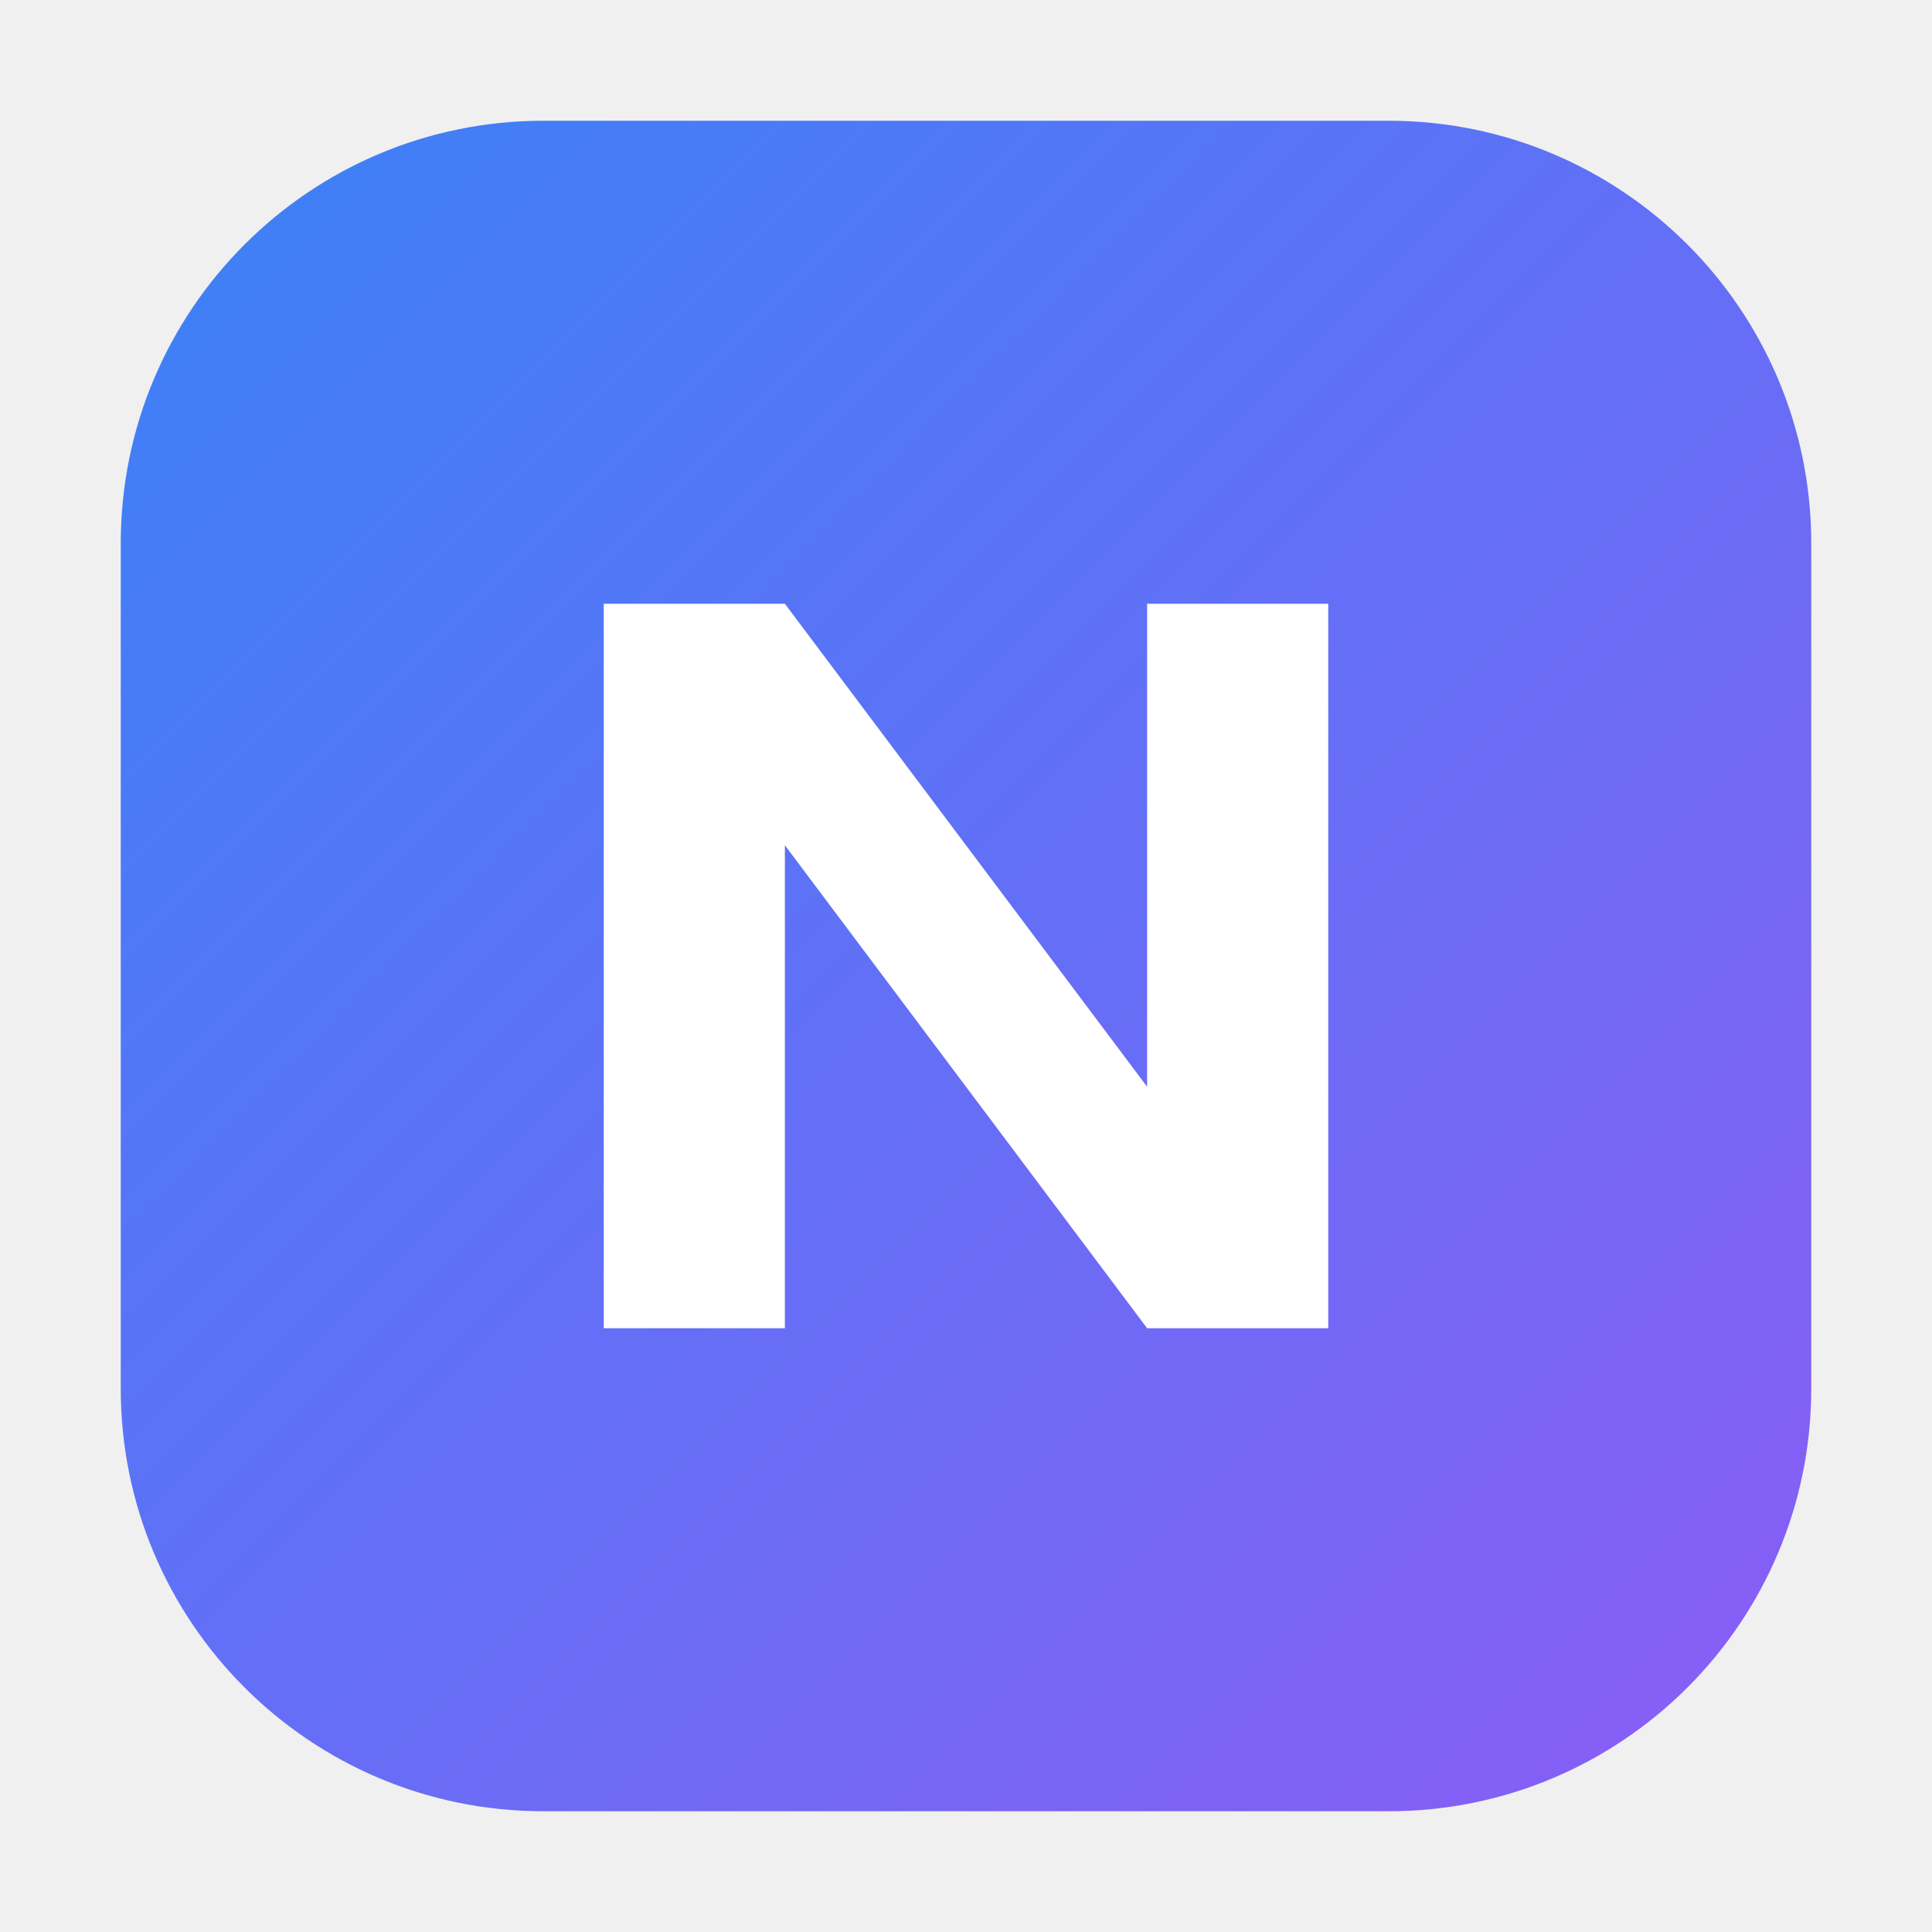
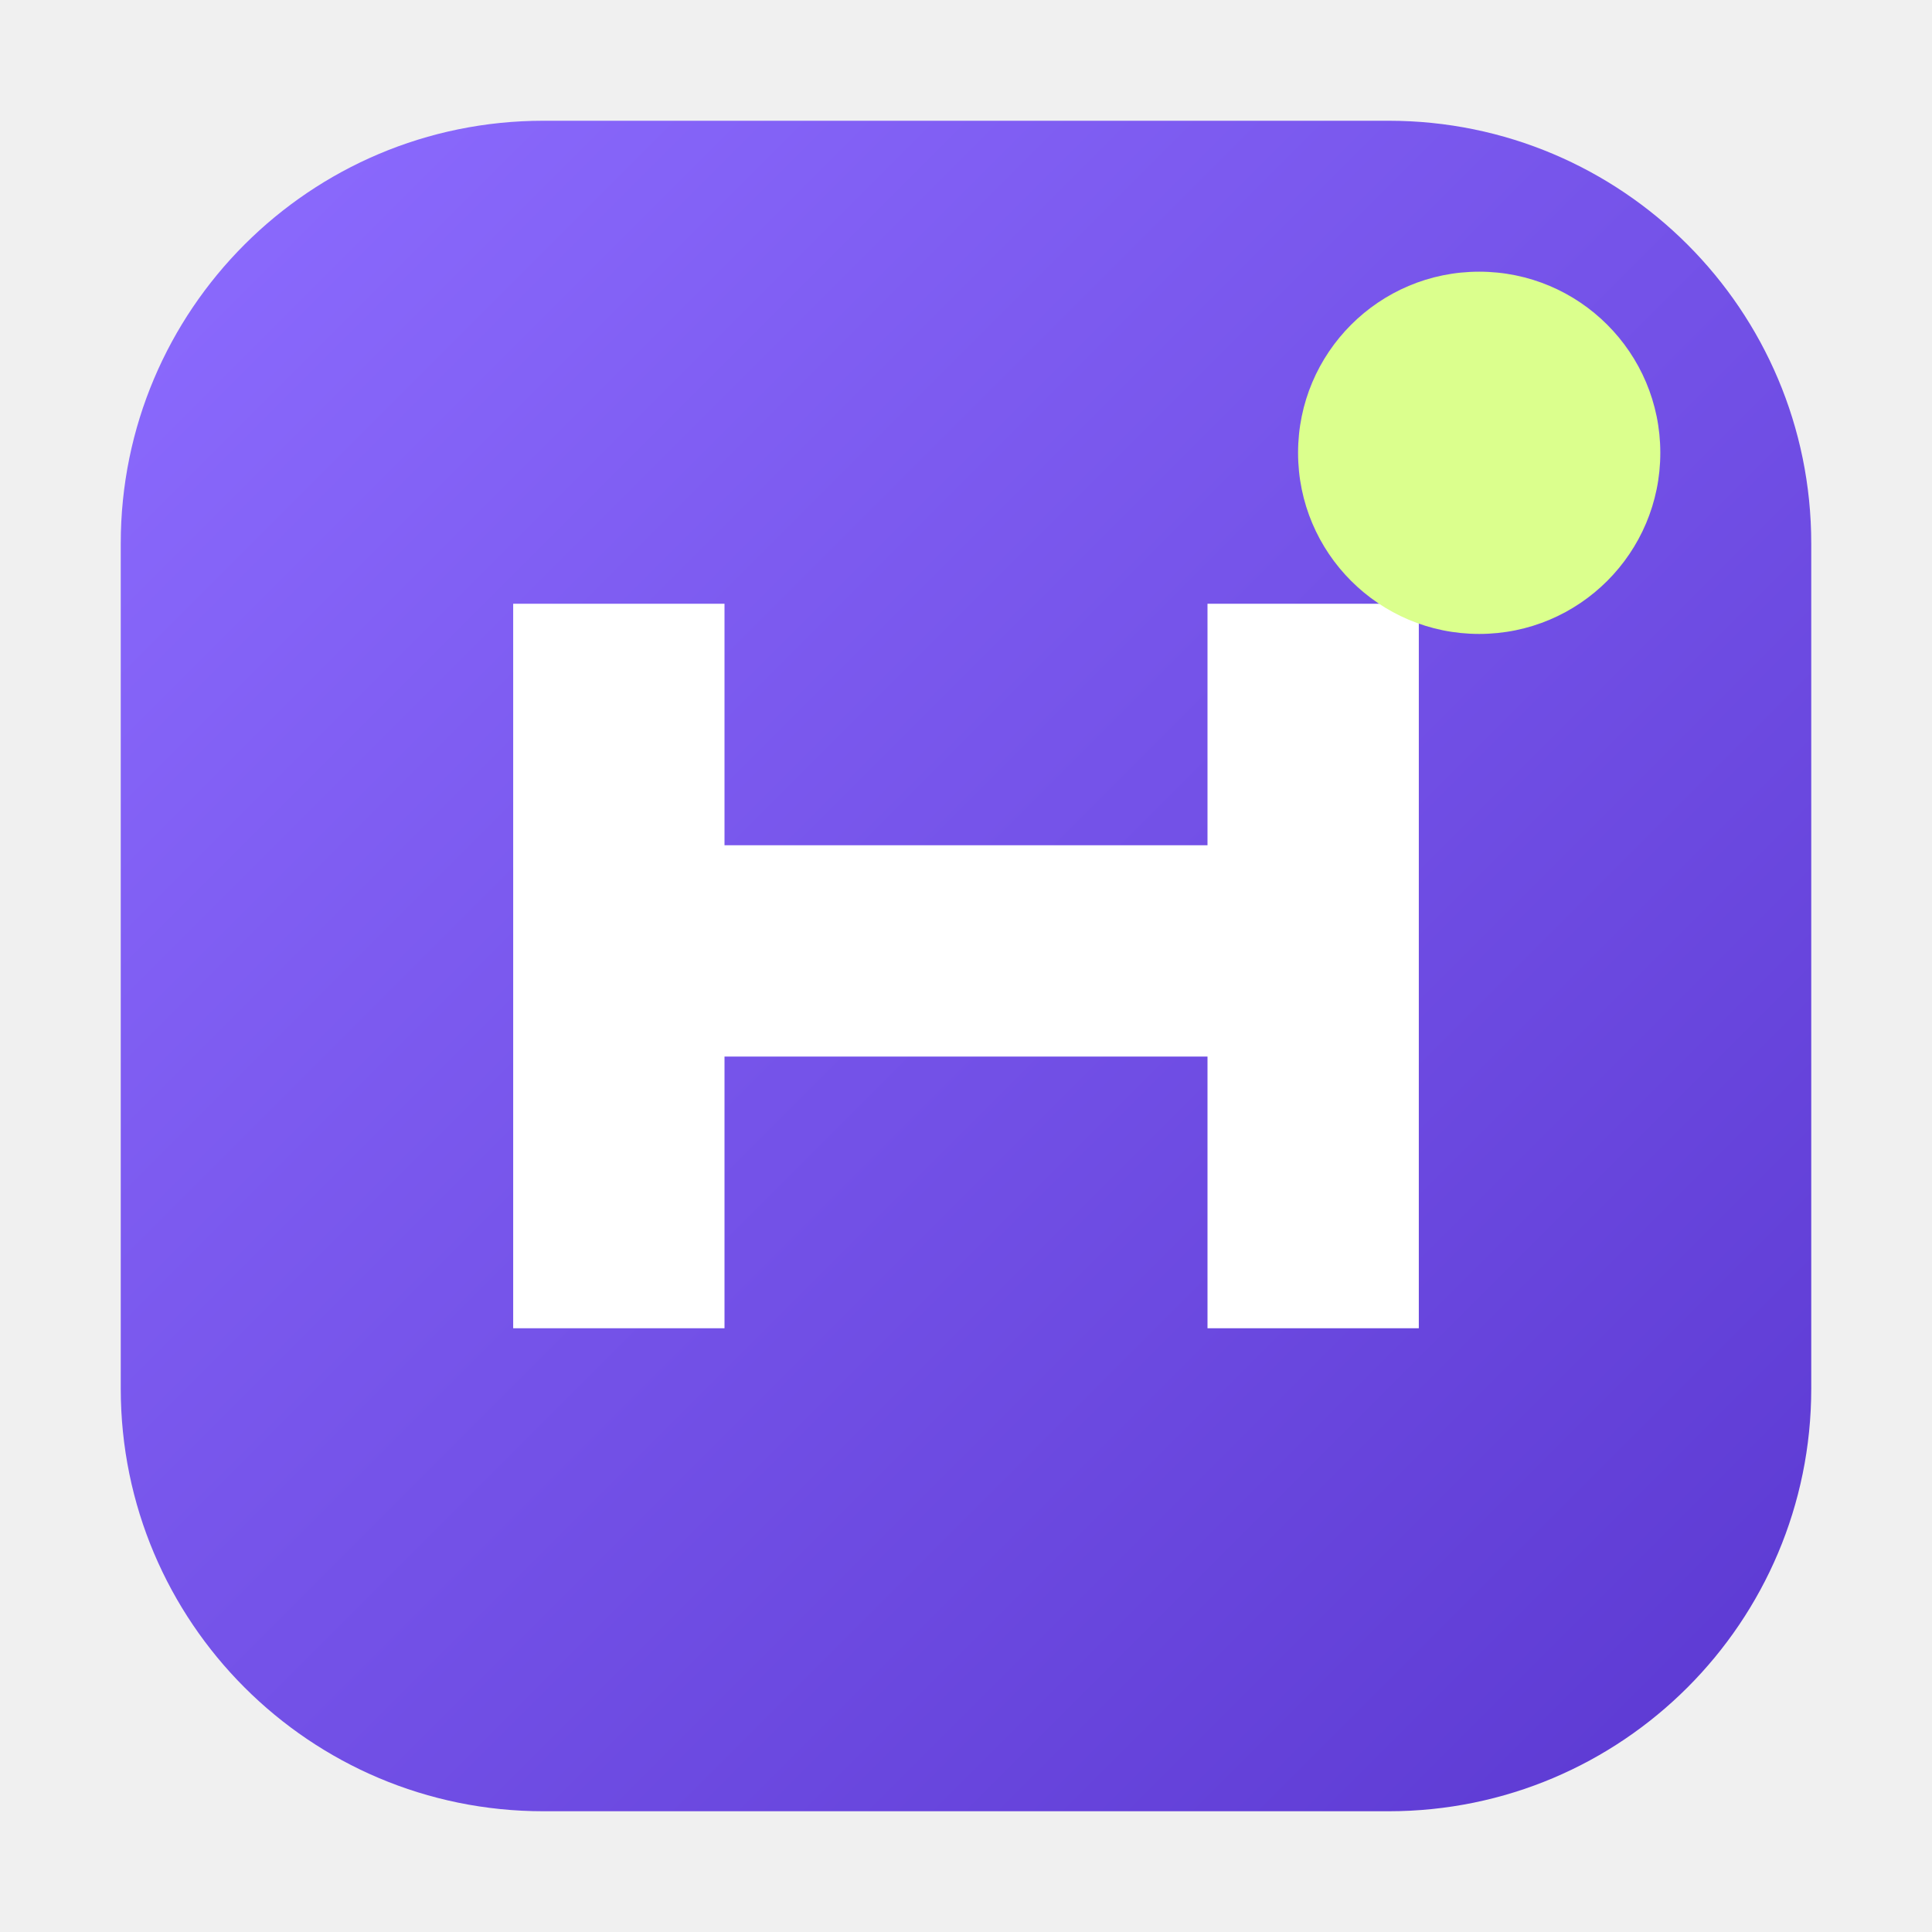
<svg xmlns="http://www.w3.org/2000/svg" width="64" height="64" viewBox="0 0 64 64">
  <defs>
    <linearGradient id="g" x1="0" y1="0" x2="1" y2="1">
-       <stop offset="0" stop-color="#3b82f6" />
-       <stop offset="1" stop-color="#8b5cf6" />
+       <stop offset="0" stop-color="#8d6cff" />
+       <stop offset="1" stop-color="#5b38d1" />
    </linearGradient>
  </defs>
  <rect x="4" y="4" width="56" height="56" rx="14" fill="url(#g)" />
-   <path d="M20 44V20h6l12 16V20h6v24h-6L26 28v16h-6z" fill="#ffffff" />
+   <path d="M17 44V20h7v8h16v-8h7v24h-7v-9H24v9h-7z" fill="#ffffff" />
+   <circle cx="49" cy="15" r="6" fill="#dbff8d" />
</svg>
